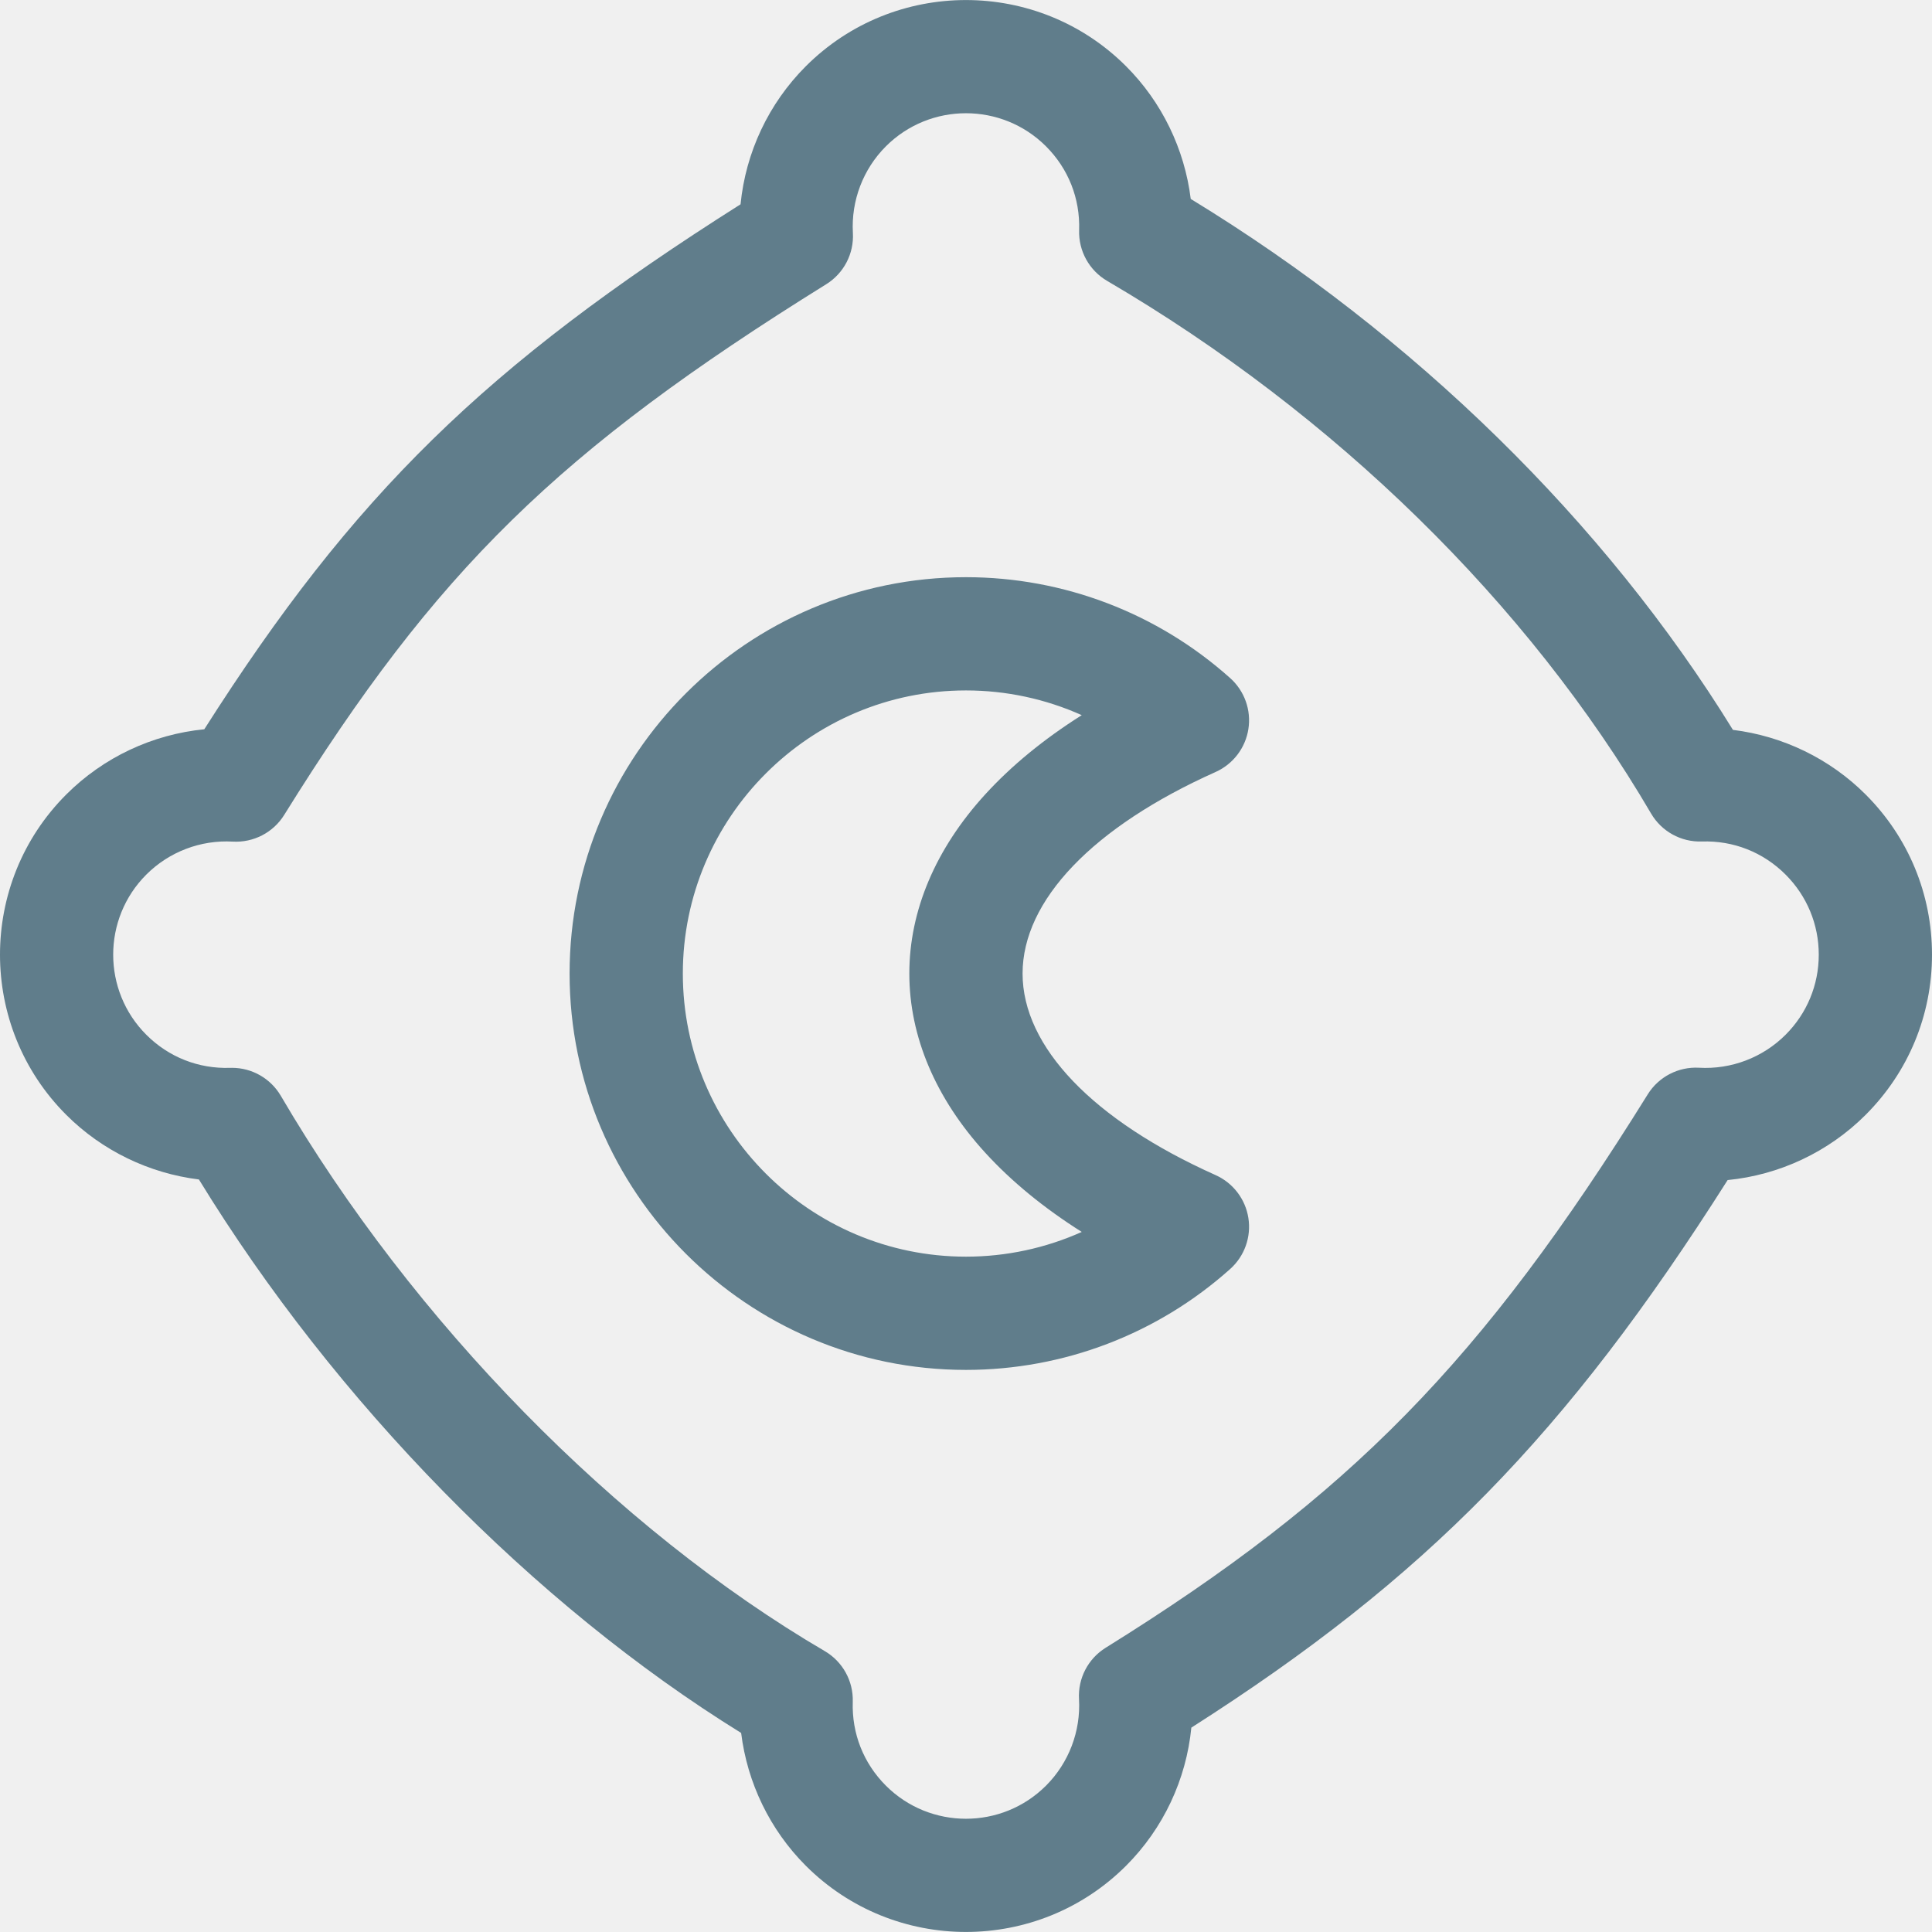
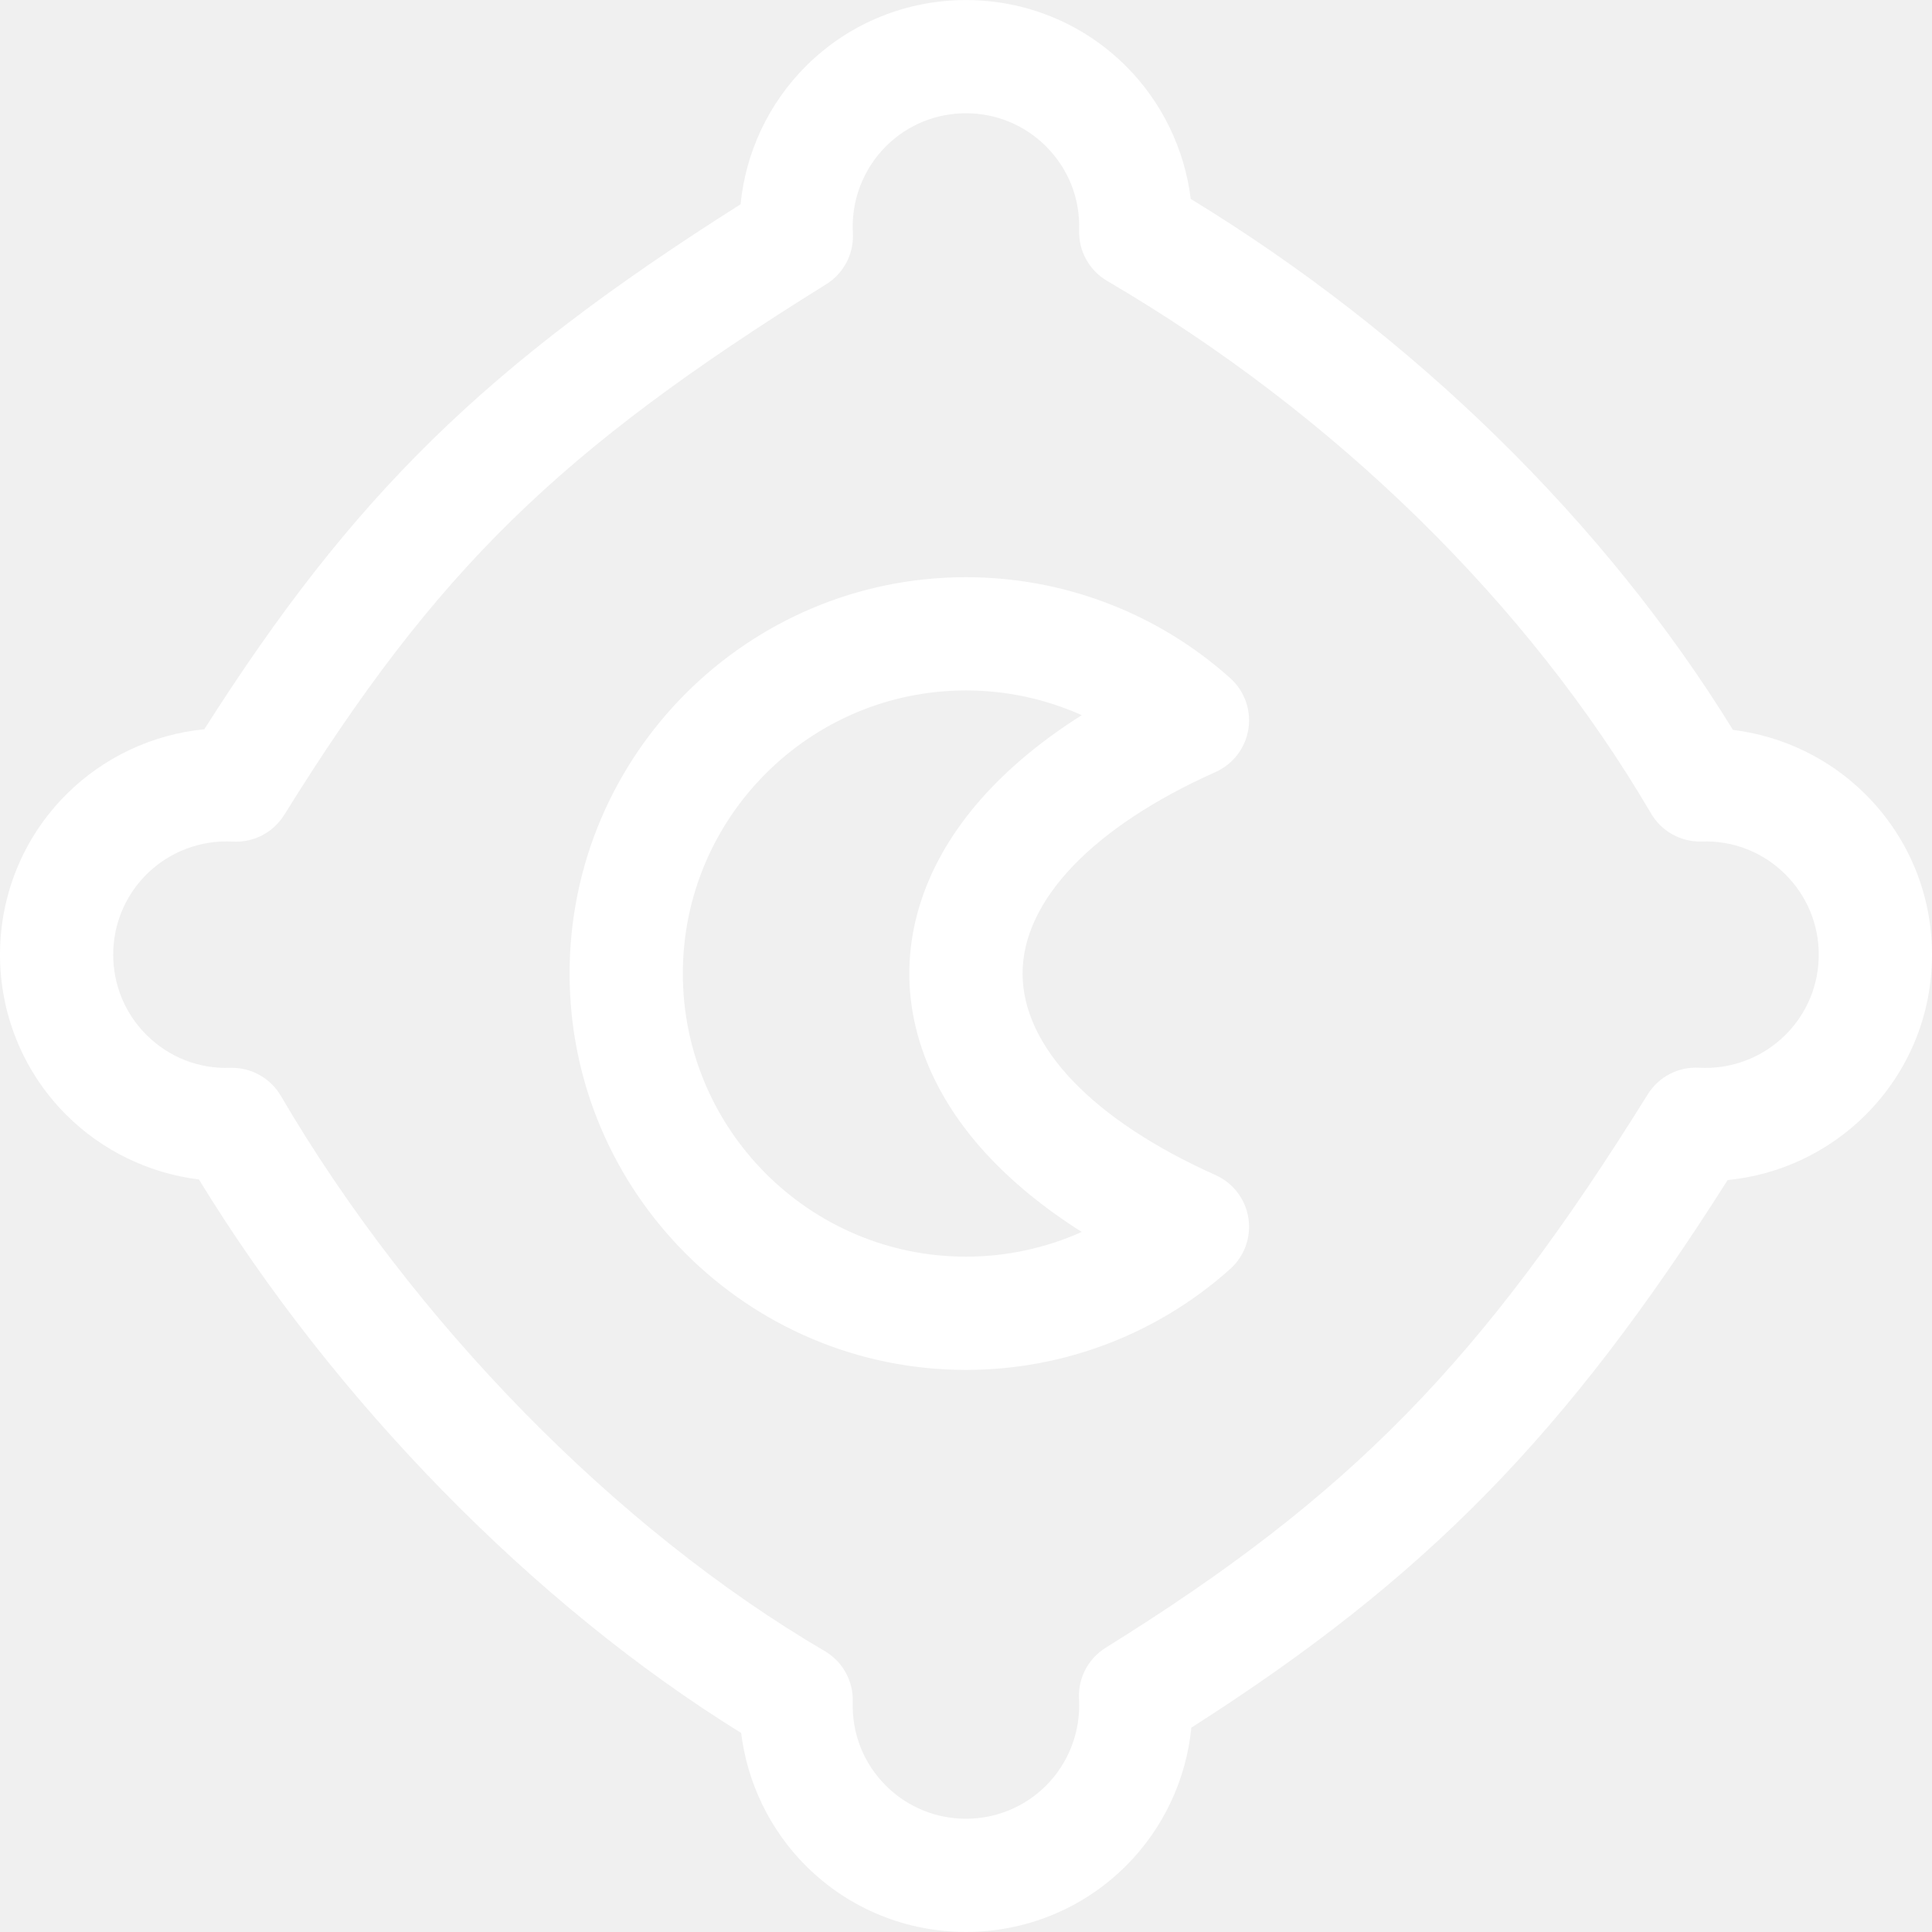
- <svg xmlns="http://www.w3.org/2000/svg" version="1.1" id="Capa_1" x="0px" y="0px" viewBox="0 0 511.998 511.998" style="enable-background:new 0 0 511.998 511.998;" xml:space="preserve" fill="#607d8b">
+ <svg xmlns="http://www.w3.org/2000/svg" version="1.1" id="Capa_1" x="0px" y="0px" viewBox="0 0 511.998 511.998" style="enable-background:new 0 0 511.998 511.998;" xml:space="preserve" fill="#fff">
  <g>
    <g>
      <g>
        <path d="M494.42,210.555c-9.501-9.501-21.967-15.505-35.177-17.131c-33.932-55.078-84.5-104.6-143.687-140.706     c-1.632-13.2-7.634-25.66-17.128-35.154c-23.402-23.403-61.481-23.403-84.885,0c-9.875,9.876-15.935,22.848-17.289,36.576     C128.569,96.985,93.685,131.116,54.139,193.264c-13.732,1.352-26.71,7.414-36.588,17.291c-23.402,23.403-23.402,61.481,0,84.885     c9.497,9.497,21.958,15.5,35.162,17.13c36.003,58.814,88.853,112.755,143.697,146.677c1.626,13.213,7.63,25.684,17.132,35.187     c11.701,11.701,27.072,17.552,42.442,17.552s30.74-5.85,42.442-17.552c9.879-9.879,15.941-22.857,17.291-36.594     c62.095-39.599,99.324-77.627,142.121-145.11c13.73-1.354,26.704-7.416,36.579-17.29c11.337-11.337,17.581-26.41,17.581-42.443     C511.998,236.965,505.757,221.891,494.42,210.555z M473.199,274.218c-6.04,6.04-14.397,9.231-22.941,8.741     c-5.474-0.308-10.695,2.396-13.594,7.059c-43.995,70.761-78.903,106.398-143.658,146.658c-4.663,2.899-7.37,8.113-7.059,13.595     c0.484,8.539-2.701,16.9-8.741,22.941c-11.701,11.701-30.74,11.7-42.442,0c-5.932-5.932-9.047-13.82-8.774-22.211     c0.179-5.501-2.667-10.658-7.416-13.439c-55.257-32.352-109.146-87.364-144.153-147.154c-2.698-4.608-7.632-7.424-12.947-7.424     c-0.164,0-0.328,0.002-0.492,0.008c-8.394,0.276-16.279-2.842-22.21-8.774c-11.701-11.701-11.701-30.74,0-42.442     c6.041-6.041,14.402-9.232,22.94-8.741c5.472,0.302,10.696-2.396,13.595-7.059c40.363-64.918,72.585-96.468,143.658-140.656     c4.663-2.899,7.371-8.113,7.059-13.595c-0.485-8.538,2.7-16.899,8.74-22.94c11.701-11.7,30.741-11.701,42.442,0     c5.932,5.933,9.048,13.82,8.774,22.21c-0.18,5.501,2.666,10.659,7.416,13.44c60.354,35.337,111.549,85.466,144.153,141.152     c2.78,4.749,7.924,7.597,13.439,7.416c8.396-0.278,16.278,2.841,22.211,8.774c5.668,5.668,8.79,13.205,8.79,21.221     C481.99,261.014,478.867,268.549,473.199,274.218z" />
        <path d="M322.138,311.411c-32.504-14.546-51.146-34.014-51.146-53.412c0-19.398,18.642-38.867,51.146-53.412     c4.641-2.077,7.914-6.361,8.697-11.385c0.782-5.023-1.03-10.102-4.819-13.492c-19.273-17.25-44.143-26.75-70.03-26.75     c-57.919,0-105.039,47.121-105.039,105.039c0,57.919,47.121,105.039,105.039,105.039c25.887,0,50.757-9.501,70.03-26.75     c3.788-3.39,5.602-8.469,4.819-13.492C330.052,317.774,326.778,313.488,322.138,311.411z M255.986,333.027     c-41.37,0-75.028-33.658-75.028-75.028c0-41.37,33.658-75.028,75.028-75.028c10.683,0,21.123,2.265,30.689,6.552     c-10.071,6.366-18.625,13.381-25.57,20.983c-13.166,14.409-20.125,30.831-20.125,47.493c0,16.661,6.959,33.083,20.125,47.493     c6.946,7.602,15.5,14.616,25.57,20.983C277.109,330.763,266.669,333.027,255.986,333.027z" />
      </g>
    </g>
  </g>
  <g>
</g>
  <g>
</g>
  <g>
</g>
  <g>
</g>
  <g>
</g>
  <g>
</g>
  <g>
</g>
  <g>
</g>
  <g>
</g>
  <g>
</g>
  <g>
</g>
  <g>
</g>
  <g>
</g>
  <g>
</g>
  <g>
</g>
</svg>
